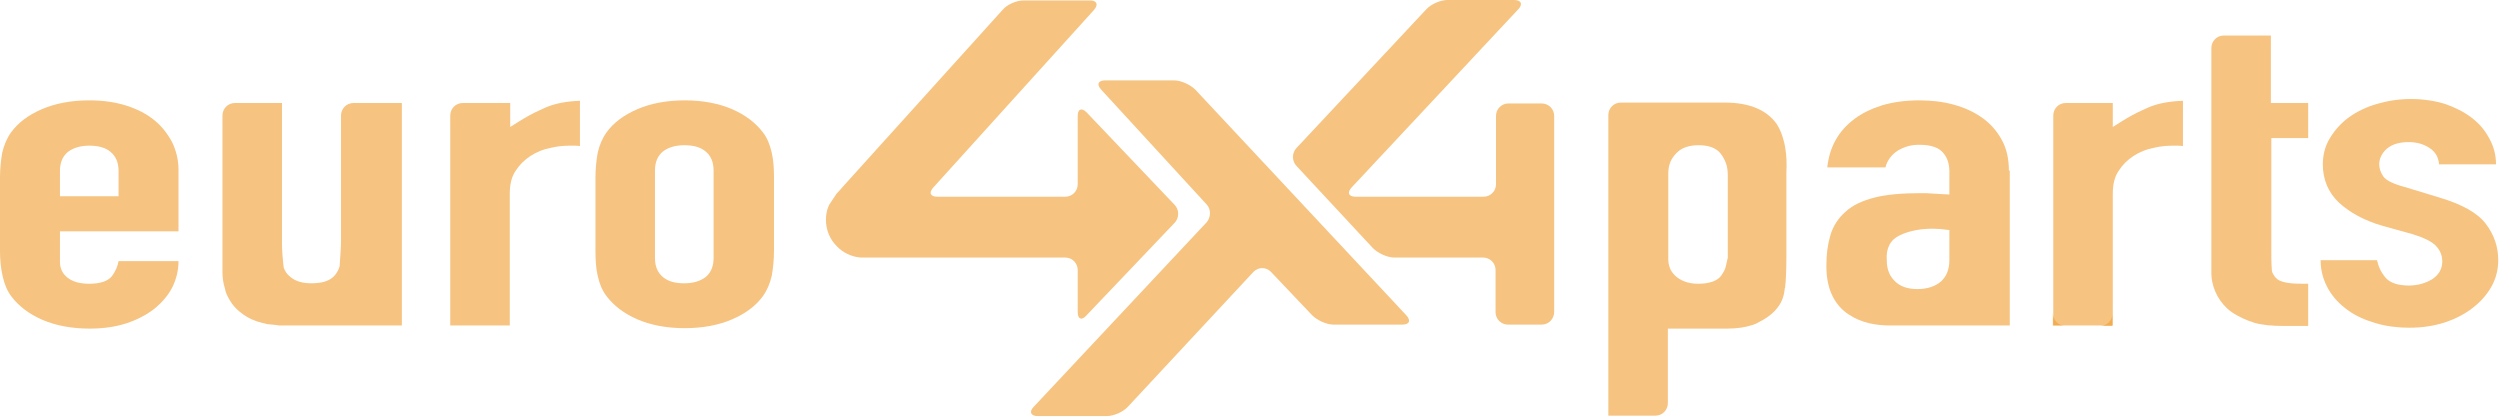
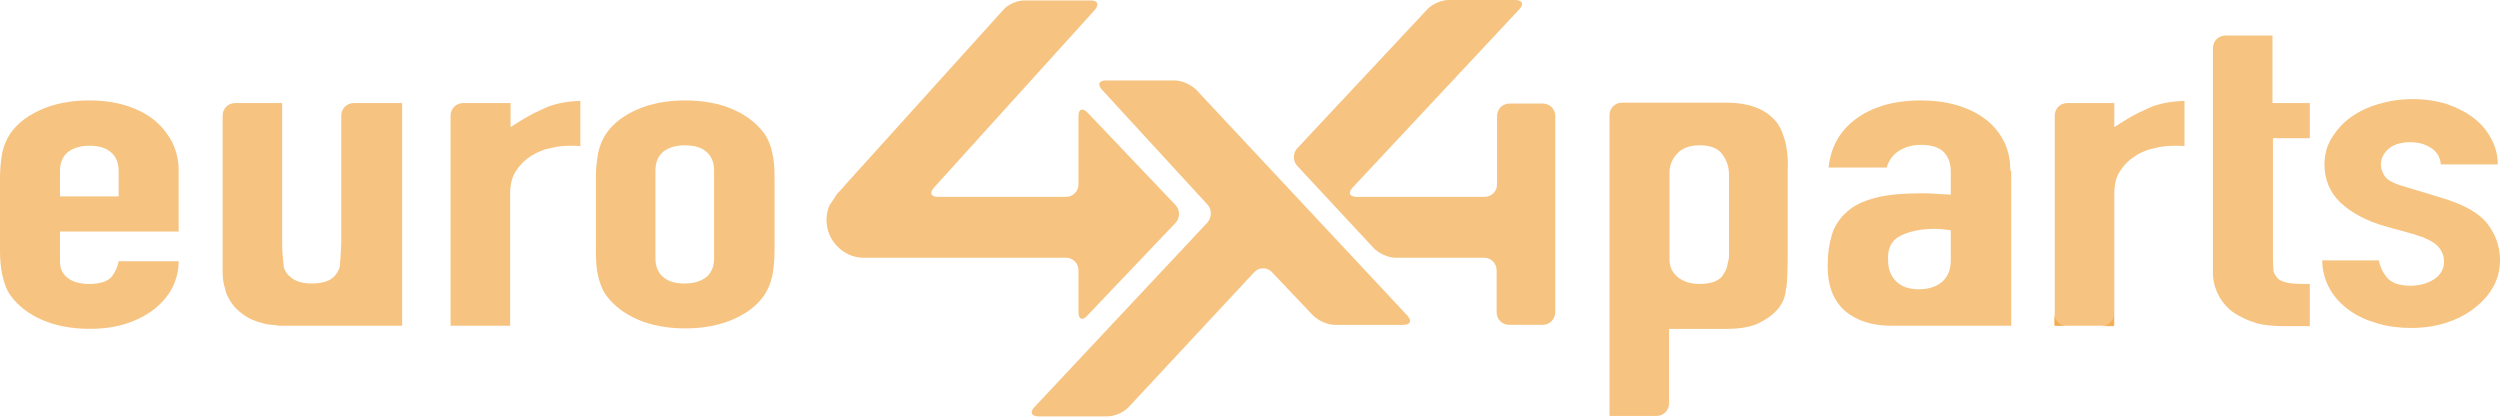
- <svg xmlns="http://www.w3.org/2000/svg" width="563" height="94" viewBox="0 0 563 94" fill="none">
-   <path d="M269.2 20.202C268.1 19.102 266 18.102 264.4 18.102H248.9C247.3 18.102 246.9 19.002 248 20.202L271.7 46.002C272.8 47.102 272.7 49.002 271.7 50.102L232.8 91.602C231.7 92.702 232.1 93.702 233.7 93.702H249.2C250.8 93.702 252.9 92.802 254 91.602L282.3 61.202C283.4 60.102 285.1 60.102 286.2 61.202L295.5 71.002C296.6 72.102 298.7 73.102 300.3 73.102H315.8C317.4 73.102 317.8 72.202 316.7 71.002L269.2 20.202Z" fill="#F1A037" fill-opacity="0.63" />
-   <path d="M339.7 23.3C338.1 23.3 336.9 24.6 336.9 26.1V41.5C336.9 43.1 335.6 44.3 334.1 44.3H305.3C303.7 44.3 303.3 43.4 304.4 42.2L341.9 2.1C343 1 342.6 0 341 0H326C324.4 0 322.3 0.9 321.2 2.1L292 33.3C290.9 34.4 290.9 36.3 292 37.4L309.2 55.9C310.3 57 312.4 58 314 58H334C335.6 58 336.8 59.3 336.8 60.8V70.3C336.8 71.9 338.1 73.1 339.6 73.1H347.2C348.8 73.1 350 71.8 350 70.2V26.1C350 24.5 348.7 23.3 347.2 23.3H339.7Z" fill="#F1A037" fill-opacity="0.63" />
-   <path d="M264.5 50.202C265.6 49.102 265.6 47.202 264.5 46.102L244.7 25.302C243.6 24.202 242.7 24.502 242.7 26.102V41.502C242.7 43.102 241.4 44.302 239.9 44.302H211.1C209.5 44.302 209.1 43.402 210.2 42.202L246.4 2.202C247.4 1.002 247 0.102 245.5 0.102H230.5C228.9 0.102 226.8 1.002 225.8 2.202L190.3 41.502C189.3 42.702 188.4 43.602 188.4 43.602C188.4 43.602 187.7 44.702 186.8 46.002C186.8 46.002 186 47.302 186 49.502C186 51.802 186.9 53.902 188.4 55.402C189.8 56.902 191.7 57.802 193.8 58.002C194.1 58.002 239.9 58.002 239.9 58.002C241.5 58.002 242.7 59.302 242.7 60.802V70.302C242.7 71.902 243.6 72.202 244.6 71.102L264.5 50.202Z" fill="#F1A037" fill-opacity="0.63" />
-   <path d="M13.5 52.102V58.902C13.5 60.502 14.1 61.702 15.3 62.602C16.5 63.502 18.1 63.902 20.1 63.902C22.6 63.902 24.3 63.302 25.2 62.202C26 61.102 26.5 60.002 26.7 58.802H40.2C40.2 60.902 39.7 62.902 38.8 64.702C37.9 66.502 36.5 68.102 34.8 69.502C33 70.902 30.9 72.002 28.5 72.802C26 73.602 23.3 74.002 20.2 74.002C16.1 74.002 12.5 73.302 9.5 72.002C6.5 70.702 4.2 68.902 2.6 66.802C1.6 65.502 1 64.002 0.6 62.202C0.2 60.502 0 58.602 0 56.502V40.002C0 38.002 0.2 36.102 0.5 34.402C0.9 32.702 1.5 31.202 2.5 29.802C4.1 27.602 6.4 25.902 9.4 24.602C12.4 23.302 16 22.602 20.1 22.602C23.2 22.602 26 23.002 28.5 23.802C31 24.602 33.1 25.702 34.8 27.102C36.5 28.502 37.8 30.202 38.8 32.102C39.7 34.002 40.2 36.102 40.2 38.202V52.102H13.5ZM13.5 44.202H26.7V38.502C26.7 36.602 26.1 35.202 24.9 34.202C23.7 33.202 22.1 32.802 20.1 32.802C18.1 32.802 16.5 33.302 15.3 34.202C14.1 35.202 13.5 36.602 13.5 38.502V44.202V44.202Z" fill="#F1A037" fill-opacity="0.63" />
-   <path d="M134.1 40.002C134.1 38.002 134.3 36.102 134.6 34.402C135 32.702 135.6 31.202 136.6 29.802C138.2 27.602 140.5 25.902 143.5 24.602C146.5 23.302 150.1 22.602 154.2 22.602C158.3 22.602 161.9 23.302 164.9 24.602C167.9 25.902 170.2 27.702 171.8 29.802C172.8 31.102 173.4 32.602 173.8 34.402C174.2 36.102 174.3 38.002 174.3 40.002V56.502C174.3 58.502 174.1 60.402 173.8 62.102C173.4 63.802 172.8 65.302 171.8 66.702C170.2 68.902 167.9 70.602 164.9 71.902C161.9 73.202 158.3 73.902 154.2 73.902C150.1 73.902 146.5 73.202 143.5 71.902C140.5 70.602 138.2 68.802 136.6 66.702C135.6 65.402 135 63.902 134.6 62.102C134.2 60.402 134.1 58.502 134.1 56.502V40.002ZM147.5 58.102C147.5 60.002 148.1 61.402 149.3 62.402C150.5 63.402 152.1 63.802 154.1 63.802C156.1 63.802 157.7 63.302 158.9 62.402C160.1 61.402 160.7 60.002 160.7 58.102V38.402C160.7 36.502 160.1 35.102 158.9 34.102C157.7 33.102 156.1 32.702 154.1 32.702C152.1 32.702 150.5 33.202 149.3 34.102C148.1 35.102 147.5 36.502 147.5 38.402V58.102Z" fill="#F1A037" fill-opacity="0.63" />
-   <path d="M87.4 23.199H79.6C78 23.199 76.8 24.499 76.8 25.999V54.099C76.8 55.699 76.6 58.199 76.5 59.699C76.5 59.699 76.5 59.799 76.5 59.899C76.3 60.699 75.9 61.399 75.4 61.999C74.4 63.199 72.7 63.799 70.1 63.799C68 63.799 66.4 63.299 65.2 62.199C64.6 61.699 64.2 61.099 63.9 60.299C63.7 58.799 63.5 56.399 63.5 54.999V23.199H52.9C51.3 23.199 50.1 24.499 50.1 25.999V61.199C50.1 62.199 50.2 63.199 50.4 63.999C50.4 63.999 50.4 64.199 50.5 64.399C50.6 64.699 50.7 65.099 50.8 65.599C50.9 65.999 51.1 66.399 51.3 66.799C52.1 68.399 53.1 69.599 54.5 70.599C55.8 71.599 57.3 72.299 59 72.699L60.2 72.999C60.6 72.999 60.9 73.099 61.3 73.099C61.6 73.099 61.9 73.199 62.2 73.199C62.5 73.199 62.7 73.299 62.7 73.299H90.5V23.199H87.4Z" fill="#F1A037" fill-opacity="0.63" />
-   <path d="M122.9 24.199C122.5 24.399 122 24.599 121.6 24.799C120 25.499 118.4 26.399 116.8 27.399C116.2 27.799 115.5 28.199 114.9 28.599V25.899V23.199H112H104.2C102.6 23.199 101.4 24.499 101.4 25.999V70.499V73.299H104.2H112H114.8V70.499V43.599C114.8 41.599 115.2 39.799 116.1 38.499C117 37.099 118.1 35.999 119.5 35.099C120.9 34.199 122.4 33.599 124 33.299C125.6 32.899 127.1 32.799 128.6 32.799C129.3 32.799 130 32.799 130.6 32.899V22.699C127.6 22.799 125 23.299 122.9 24.199Z" fill="#F1A037" fill-opacity="0.63" />
-   <path d="M549.3 37.201C549.2 35.501 548.5 34.201 547.1 33.301C545.7 32.401 544.2 32.001 542.4 32.001C540.3 32.001 538.7 32.501 537.5 33.501C536.4 34.501 535.8 35.701 535.8 37.001C535.8 37.901 536.1 38.801 536.7 39.701C537.3 40.601 538.9 41.401 541.5 42.101L549.4 44.501C554.4 46.001 557.9 47.901 559.8 50.401C561.7 52.901 562.6 55.601 562.6 58.601C562.6 60.701 562.1 62.701 561.1 64.501C560.1 66.301 558.7 67.901 556.9 69.301C555.1 70.701 553 71.801 550.6 72.601C548.1 73.401 545.5 73.801 542.6 73.801C540 73.801 537.5 73.501 535.1 72.801C532.7 72.101 530.6 71.201 528.8 69.901C527 68.601 525.5 67.101 524.4 65.201C523.3 63.301 522.6 61.101 522.6 58.601H535.3C535.6 60.001 536.2 61.301 537.2 62.501C538.2 63.701 540 64.301 542.5 64.301C544.4 64.301 546.2 63.801 547.7 62.901C549.2 61.901 550 60.601 550 58.901C550 57.501 549.5 56.301 548.5 55.301C547.5 54.301 545.8 53.501 543.2 52.701L536.7 50.901C532.5 49.701 529.2 47.901 526.7 45.601C524.3 43.301 523.1 40.401 523.1 37.001C523.1 34.901 523.6 32.901 524.7 31.101C525.8 29.301 527.2 27.701 529 26.401C530.8 25.101 532.9 24.101 535.3 23.401C537.7 22.701 540.2 22.301 543 22.301C545.7 22.301 548.3 22.701 550.6 23.401C552.9 24.201 554.9 25.201 556.6 26.501C558.3 27.801 559.6 29.301 560.6 31.201C561.6 33.001 562.1 34.901 562.1 37.001H549.3V37.201Z" fill="#F1A037" fill-opacity="0.63" />
-   <path d="M452.4 38.402C452.4 35.802 451.9 33.502 450.8 31.502C449.7 29.502 448.3 27.902 446.5 26.602C444.7 25.302 442.6 24.302 440.1 23.602C437.6 22.902 435 22.602 432.2 22.602C429.1 22.602 426.3 23.002 423.9 23.702C421.4 24.502 419.3 25.502 417.6 26.802C414 29.502 412 33.102 411.5 37.702H424.6C425 36.102 426 34.802 427.4 33.902C428.9 33.002 430.5 32.602 432.2 32.602C434.8 32.602 436.5 33.202 437.5 34.302C438.5 35.402 439 36.802 439 38.602V43.802C437.6 43.702 436.4 43.702 435.4 43.602C434.4 43.502 433.5 43.502 432.5 43.502C428.3 43.502 424.8 43.802 422.1 44.502C419.4 45.202 417.2 46.202 415.6 47.702C414 49.102 412.8 50.902 412.2 53.002C411.6 55.102 411.3 57.102 411.3 59.902C411.3 62.702 411.8 64.902 412.7 66.702C413.6 68.502 414.8 69.802 416.3 70.802C417.8 71.802 419.3 72.402 421 72.802C422.7 73.202 424.3 73.302 425.9 73.302C426.4 73.302 452.6 73.302 452.6 73.302V38.402H452.4ZM427.8 53.002C429.9 52.002 432.4 51.502 435.3 51.502C436.3 51.502 437.5 51.602 439 51.802V58.602C439 60.602 438.4 62.202 437.1 63.402C435.8 64.502 434 65.102 431.8 65.102C429.6 65.102 427.9 64.502 426.7 63.302C425.5 62.102 424.9 60.602 424.9 58.602C424.7 55.902 425.7 54.002 427.8 53.002Z" fill="#F1A037" fill-opacity="0.63" />
-   <path d="M402.1 33.702C402.1 33.502 402 33.302 402 33.102C401.9 32.702 401.9 32.402 401.8 32.102C401.4 30.502 400.9 29.102 400.1 27.902C397.8 24.702 393.9 23.102 388.4 23.102C388 23.102 365 23.102 365 23.102C363.4 23.102 362.2 24.402 362.2 25.902V93.602H372.8C374.4 93.602 375.6 92.302 375.6 90.802V74.002H388.8C388.8 74.002 388.8 74.002 388.9 74.002C391.2 74.002 393.1 73.702 394.6 73.202C394.9 73.102 395.1 73.002 395.4 72.902C395.6 72.802 395.7 72.802 395.8 72.702C397.6 71.802 399.1 70.802 400.2 69.402C401.1 68.302 401.7 67.002 401.9 65.202C401.9 65.102 401.9 64.902 402 64.802C402.2 63.102 402.3 60.602 402.3 57.202V54.402V41.502V38.702C402.4 36.702 402.3 35.102 402.1 33.702ZM388.6 60.202C388.4 60.902 388 61.502 387.6 62.102C386.7 63.302 384.9 63.902 382.4 63.902C380.5 63.902 378.9 63.402 377.6 62.402C377 61.902 376.5 61.302 376.2 60.702C375.9 60.002 375.7 59.302 375.7 58.502V38.902C375.7 38.002 375.9 37.102 376.2 36.402C376.5 35.702 377 35.002 377.6 34.402C378.8 33.202 380.5 32.702 382.5 32.702C384.8 32.702 386.5 33.302 387.5 34.602C388 35.202 388.4 36.002 388.7 36.802C389 37.602 389.1 38.602 389.1 39.602V58.002C388.9 58.702 388.8 59.502 388.6 60.202Z" fill="#F1A037" fill-opacity="0.63" />
-   <path d="M472.9 73.402H475.7V70.602C475.8 72.102 474.5 73.402 472.9 73.402Z" fill="#F1A037" fill-opacity="0.63" />
-   <path d="M462.3 70.5V73.3H465.1C463.6 73.4 462.3 72.1 462.3 70.5Z" fill="#F1A037" fill-opacity="0.63" />
-   <path d="M483.8 24.199C483.4 24.399 482.9 24.599 482.5 24.799C480.9 25.499 479.3 26.399 477.7 27.399C477.1 27.799 476.4 28.199 475.8 28.599V25.899V23.199H473H465.2C463.6 23.199 462.4 24.499 462.4 25.999V70.499V73.299H465.2H473H475.8V70.499V43.599C475.8 41.599 476.2 39.799 477.1 38.499C478 37.099 479.1 35.999 480.5 35.099C481.9 34.199 483.4 33.599 485 33.299C486.6 32.899 488.1 32.799 489.6 32.799C490.3 32.799 491 32.799 491.6 32.899V22.699C488.5 22.799 485.9 23.299 483.8 24.199Z" fill="#F1A037" fill-opacity="0.63" />
-   <path d="M511.4 23.2V8H500.8C499.2 8 498 9.3 498 10.8V61.6C498 62.9 498.3 64.3 498.9 65.7C499.5 67.1 500.4 68.4 501.6 69.5C502.8 70.6 504.5 71.5 506.5 72.3C506.9 72.4 507.3 72.5 507.7 72.7C509.5 73.2 511.7 73.4 514.2 73.4H517H519.8V63.9C518.3 63.9 517 63.9 516 63.8C514.9 63.7 514.1 63.5 513.4 63.2C512.7 62.9 512.3 62.4 511.9 61.7C511.7 61.4 511.6 61 511.6 60.5C511.5 59.3 511.5 57.4 511.5 56.1V31.1H519.8V23.2H511.4Z" fill="#F1A037" fill-opacity="0.63" />
+ <svg xmlns="http://www.w3.org/2000/svg" width="1000" height="167" viewBox="0 0 1000 167" fill="none">
+   <path d="M478.492 35.908C476.537 33.953 472.804 32.176 469.96 32.176H442.41C439.566 32.176 438.855 33.776 440.81 35.908L482.936 81.767C484.891 83.722 484.713 87.099 482.936 89.055L413.793 162.819C411.837 164.774 412.548 166.552 415.392 166.552H442.943C445.787 166.552 449.52 164.952 451.475 162.819L501.777 108.784C503.732 106.829 506.754 106.829 508.709 108.784L525.24 126.204C527.195 128.159 530.927 129.936 533.771 129.936H561.322C564.166 129.936 564.877 128.336 562.922 126.204L478.492 35.908Z" fill="#F1A037" fill-opacity="0.63" />
+   <path d="M603.804 41.415C600.96 41.415 598.827 43.726 598.827 46.392V73.765C598.827 76.609 596.516 78.742 593.85 78.742H542.659C539.815 78.742 539.104 77.142 541.059 75.009L607.714 3.733C609.669 1.777 608.958 0 606.114 0H579.452C576.608 0 572.876 1.6 570.921 3.733L519.019 59.19C517.063 61.145 517.063 64.522 519.019 66.477L549.591 99.36C551.546 101.315 555.279 103.093 558.123 103.093H593.672C596.516 103.093 598.649 105.403 598.649 108.07V124.956C598.649 127.8 600.96 129.932 603.626 129.932H617.135C619.979 129.932 622.111 127.622 622.111 124.778V46.392C622.111 43.548 619.801 41.415 617.135 41.415H603.804Z" fill="#F1A037" fill-opacity="0.63" />
+   <path d="M470.139 89.231C472.094 87.275 472.094 83.898 470.139 81.943L434.945 44.972C432.99 43.017 431.39 43.55 431.39 46.394V73.767C431.39 76.611 429.079 78.743 426.413 78.743H375.222C372.378 78.743 371.667 77.144 373.622 75.011L437.967 3.912C439.744 1.779 439.033 0.18 436.367 0.18H409.705C406.861 0.18 403.128 1.779 401.351 3.912L338.251 73.767C336.474 75.9 334.874 77.499 334.874 77.499C334.874 77.499 333.63 79.454 332.03 81.765C332.03 81.765 330.608 84.076 330.608 87.986C330.608 92.075 332.208 95.807 334.874 98.473C337.362 101.14 340.739 102.739 344.472 103.095C345.005 103.095 426.413 103.095 426.413 103.095C429.257 103.095 431.39 105.405 431.39 108.072V124.958C431.39 127.801 432.99 128.335 434.767 126.379L470.139 89.231Z" fill="#F1A037" fill-opacity="0.63" />
+   <path d="M23.996 92.607V104.694C23.996 107.538 25.062 109.671 27.195 111.27C29.328 112.87 32.172 113.581 35.727 113.581C40.171 113.581 43.192 112.515 44.792 110.559C46.214 108.604 47.103 106.649 47.458 104.516H71.454C71.454 108.249 70.565 111.804 68.966 115.003C67.366 118.202 64.877 121.046 61.856 123.535C58.656 126.023 54.924 127.978 50.658 129.4C46.214 130.822 41.415 131.533 35.905 131.533C28.617 131.533 22.218 130.289 16.886 127.978C11.553 125.668 7.465 122.468 4.621 118.736C2.844 116.425 1.777 113.759 1.066 110.559C0.355 107.538 0 104.161 0 100.428V71.1C0 67.545 0.355 64.168 0.889 61.146C1.6 58.124 2.666 55.458 4.444 52.97C7.288 49.059 11.376 46.038 16.708 43.727C22.041 41.416 28.439 40.172 35.727 40.172C41.237 40.172 46.214 40.883 50.658 42.305C55.101 43.727 58.834 45.682 61.856 48.17C64.877 50.659 67.188 53.681 68.966 57.058C70.565 60.435 71.454 64.168 71.454 67.9V92.607H23.996ZM23.996 78.565H47.458V68.433C47.458 65.056 46.392 62.568 44.259 60.79C42.126 59.013 39.282 58.302 35.727 58.302C32.172 58.302 29.328 59.191 27.195 60.79C25.062 62.568 23.996 65.056 23.996 68.433V78.565V78.565Z" fill="#F1A037" fill-opacity="0.63" />
+   <path d="M238.358 71.1C238.358 67.545 238.713 64.168 239.247 61.146C239.958 58.124 241.024 55.458 242.802 52.97C245.646 49.059 249.734 46.038 255.066 43.727C260.398 41.416 266.797 40.172 274.085 40.172C281.372 40.172 287.771 41.416 293.104 43.727C298.436 46.038 302.524 49.237 305.368 52.97C307.146 55.28 308.212 57.947 308.923 61.146C309.634 64.168 309.812 67.545 309.812 71.1V100.428C309.812 103.983 309.456 107.36 308.923 110.382C308.212 113.403 307.146 116.069 305.368 118.558C302.524 122.468 298.436 125.49 293.104 127.801C287.771 130.111 281.372 131.356 274.085 131.356C266.797 131.356 260.398 130.111 255.066 127.801C249.734 125.49 245.646 122.291 242.802 118.558C241.024 116.247 239.958 113.581 239.247 110.382C238.536 107.36 238.358 103.983 238.358 100.428V71.1ZM262.176 103.272C262.176 106.649 263.242 109.137 265.375 110.915C267.508 112.692 270.352 113.403 273.907 113.403C277.462 113.403 280.306 112.515 282.439 110.915C284.572 109.137 285.638 106.649 285.638 103.272V68.256C285.638 64.879 284.572 62.39 282.439 60.613C280.306 58.835 277.462 58.124 273.907 58.124C270.352 58.124 267.508 59.013 265.375 60.613C263.242 62.39 262.176 64.879 262.176 68.256V103.272Z" fill="#F1A037" fill-opacity="0.63" />
+   <path d="M155.35 41.234H141.486C138.642 41.234 136.509 43.545 136.509 46.211V96.158C136.509 99.002 136.154 103.446 135.976 106.112C135.976 106.112 135.976 106.289 135.976 106.467C135.62 107.889 134.909 109.133 134.021 110.2C132.243 112.333 129.221 113.399 124.6 113.399C120.867 113.399 118.023 112.511 115.89 110.555C114.824 109.667 114.113 108.6 113.58 107.178C113.224 104.512 112.869 100.246 112.869 97.758V41.234H94.028C91.184 41.234 89.051 43.545 89.051 46.211V108.778C89.051 110.555 89.228 112.333 89.584 113.755C89.584 113.755 89.584 114.11 89.762 114.466C89.939 114.999 90.117 115.71 90.295 116.599C90.473 117.31 90.828 118.021 91.184 118.732C92.606 121.576 94.383 123.709 96.872 125.486C99.182 127.264 101.849 128.508 104.87 129.219L107.003 129.752C107.714 129.752 108.247 129.93 108.958 129.93C109.492 129.93 110.025 130.107 110.558 130.107C111.091 130.107 111.447 130.285 111.447 130.285H160.86V41.234H155.35Z" fill="#F1A037" fill-opacity="0.63" />
+   <path d="M218.45 43.014C217.739 43.369 216.85 43.725 216.139 44.08C213.295 45.325 210.451 46.924 207.607 48.702C206.541 49.413 205.297 50.124 204.23 50.835V46.035V41.236H199.075H185.211C182.367 41.236 180.234 43.547 180.234 46.213V125.31V130.287H185.211H199.075H204.052V125.31V77.497C204.052 73.942 204.763 70.742 206.363 68.432C207.963 65.943 209.918 63.988 212.406 62.388C214.895 60.788 217.561 59.722 220.405 59.189C223.249 58.478 225.915 58.3 228.581 58.3C229.826 58.3 231.07 58.3 232.136 58.478V40.348C226.804 40.525 222.182 41.414 218.45 43.014Z" fill="#F1A037" fill-opacity="0.63" />
+   <path d="M976.36 66.125C976.182 63.103 974.938 60.792 972.45 59.193C969.961 57.593 967.295 56.882 964.096 56.882C960.363 56.882 957.519 57.771 955.386 59.548C953.431 61.326 952.364 63.459 952.364 65.769C952.364 67.369 952.898 68.969 953.964 70.569C955.031 72.168 957.875 73.59 962.496 74.834L976.538 79.1C985.425 81.766 991.646 85.144 995.023 89.587C998.401 94.031 1000 98.83 1000 104.162C1000 107.895 999.112 111.45 997.334 114.65C995.557 117.849 993.068 120.693 989.869 123.181C986.669 125.67 982.937 127.625 978.671 129.047C974.227 130.469 969.606 131.18 964.451 131.18C959.83 131.18 955.386 130.647 951.12 129.402C946.854 128.158 943.122 126.559 939.922 124.248C936.723 121.937 934.057 119.271 932.101 115.894C930.146 112.517 928.902 108.606 928.902 104.162H951.476C952.009 106.651 953.075 108.962 954.853 111.095C956.63 113.228 959.83 114.294 964.273 114.294C967.651 114.294 970.85 113.405 973.516 111.806C976.182 110.028 977.604 107.717 977.604 104.696C977.604 102.207 976.716 100.074 974.938 98.297C973.161 96.519 970.139 95.097 965.518 93.675L953.964 90.476C946.499 88.343 940.633 85.144 936.19 81.055C931.924 76.967 929.791 71.813 929.791 65.769C929.791 62.037 930.679 58.482 932.635 55.282C934.59 52.083 937.078 49.239 940.278 46.928C943.477 44.617 947.21 42.84 951.476 41.596C955.742 40.352 960.185 39.641 965.162 39.641C969.961 39.641 974.583 40.352 978.671 41.596C982.759 43.018 986.314 44.795 989.336 47.106C992.357 49.417 994.668 52.083 996.445 55.46C998.223 58.66 999.112 62.037 999.112 65.769H976.36V66.125Z" fill="#F1A037" fill-opacity="0.63" />
+   <path d="M804.124 68.256C804.124 63.634 803.235 59.546 801.28 55.991C799.324 52.436 796.836 49.592 793.637 47.282C790.437 44.971 786.704 43.194 782.261 41.949C777.817 40.705 773.196 40.172 768.219 40.172C762.709 40.172 757.732 40.883 753.466 42.127C749.022 43.549 745.29 45.327 742.268 47.637C735.869 52.436 732.314 58.835 731.425 67.011H754.71C755.421 64.168 757.199 61.857 759.687 60.257C762.353 58.657 765.197 57.947 768.219 57.947C772.84 57.947 775.862 59.013 777.639 60.968C779.417 62.923 780.306 65.412 780.306 68.611V77.854C777.817 77.676 775.684 77.676 773.907 77.499C772.129 77.321 770.529 77.321 768.752 77.321C761.287 77.321 755.066 77.854 750.266 79.098C745.467 80.343 741.557 82.12 738.713 84.786C735.869 87.275 733.736 90.474 732.67 94.207C731.603 97.939 731.07 101.494 731.07 106.471C731.07 111.448 731.959 115.359 733.558 118.558C735.158 121.757 737.291 124.068 739.957 125.846C742.623 127.623 745.29 128.689 748.311 129.4C751.333 130.111 754.177 130.289 757.021 130.289C757.91 130.289 804.479 130.289 804.479 130.289V68.256H804.124ZM760.398 94.207C764.131 92.429 768.574 91.54 773.729 91.54C775.506 91.54 777.639 91.718 780.306 92.074V104.161C780.306 107.715 779.239 110.559 776.928 112.692C774.618 114.648 771.418 115.714 767.508 115.714C763.597 115.714 760.576 114.648 758.443 112.515C756.31 110.382 755.243 107.715 755.243 104.161C754.888 99.361 756.665 95.984 760.398 94.207Z" fill="#F1A037" fill-opacity="0.63" />
+   <path d="M714.718 59.904C714.718 59.548 714.54 59.193 714.54 58.837C714.362 58.126 714.362 57.593 714.184 57.06C713.473 54.216 712.585 51.727 711.163 49.594C707.075 43.906 700.142 41.062 690.366 41.062C689.655 41.062 648.774 41.062 648.774 41.062C645.93 41.062 643.797 43.373 643.797 46.039V166.374H662.638C665.482 166.374 667.615 164.063 667.615 161.397V131.535H691.077C691.077 131.535 691.077 131.535 691.255 131.535C695.343 131.535 698.72 131.002 701.387 130.113C701.92 129.936 702.275 129.758 702.809 129.58C703.164 129.402 703.342 129.402 703.52 129.225C706.719 127.625 709.385 125.847 711.34 123.359C712.94 121.404 714.007 119.093 714.362 115.894C714.362 115.716 714.362 115.36 714.54 115.183C714.895 112.161 715.073 107.717 715.073 101.674V96.697V73.768V68.791C715.251 65.236 715.073 62.392 714.718 59.904ZM690.722 107.006C690.366 108.251 689.655 109.317 688.944 110.384C687.345 112.516 684.145 113.583 679.702 113.583C676.324 113.583 673.48 112.694 671.17 110.917C670.103 110.028 669.215 108.962 668.681 107.895C668.148 106.651 667.793 105.407 667.793 103.985V69.146C667.793 67.547 668.148 65.947 668.681 64.703C669.215 63.459 670.103 62.214 671.17 61.148C673.303 59.015 676.324 58.126 679.879 58.126C683.967 58.126 686.989 59.193 688.767 61.503C689.655 62.57 690.366 63.992 690.9 65.414C691.433 66.836 691.611 68.613 691.611 70.391V103.096C691.255 104.34 691.077 105.762 690.722 107.006Z" fill="#F1A037" fill-opacity="0.63" />
+   <path d="M840.562 130.469H845.538V125.492C845.716 128.158 843.405 130.469 840.562 130.469Z" fill="#F1A037" fill-opacity="0.63" />
+   <path d="M821.72 125.312V130.289H826.697C824.031 130.467 821.72 128.156 821.72 125.312Z" fill="#F1A037" fill-opacity="0.63" />
+   <path d="M859.936 43.014C859.225 43.369 858.336 43.725 857.625 44.08C854.781 45.325 851.938 46.924 849.094 48.702C848.027 49.413 846.783 50.124 845.716 50.835V46.035V41.236H840.74H826.875C824.031 41.236 821.898 43.547 821.898 46.213V125.31V130.287H826.875H840.74H845.716V125.31V77.497C845.716 73.942 846.427 70.742 848.027 68.432C849.627 65.943 851.582 63.988 854.071 62.388C856.559 60.788 859.225 59.722 862.069 59.189C864.913 58.478 867.579 58.3 870.245 58.3C871.49 58.3 872.734 58.3 873.8 58.478V40.348C868.29 40.525 863.669 41.414 859.936 43.014Z" fill="#F1A037" fill-opacity="0.63" />
+   <path d="M908.994 41.236V14.219H890.153C887.309 14.219 885.176 16.529 885.176 19.196V109.491C885.176 111.801 885.709 114.29 886.776 116.778C887.842 119.267 889.442 121.577 891.575 123.533C893.708 125.488 896.729 127.088 900.284 128.51C900.995 128.687 901.706 128.865 902.417 129.221C905.617 130.109 909.527 130.465 913.971 130.465H918.948H923.924V113.579C921.258 113.579 918.948 113.579 917.17 113.401C915.215 113.223 913.793 112.868 912.549 112.335C911.305 111.801 910.594 110.913 909.883 109.668C909.527 109.135 909.349 108.424 909.349 107.535C909.171 105.403 909.172 102.025 909.172 99.715V55.278H923.924V41.236H908.994Z" fill="#F1A037" fill-opacity="0.63" />
</svg>
